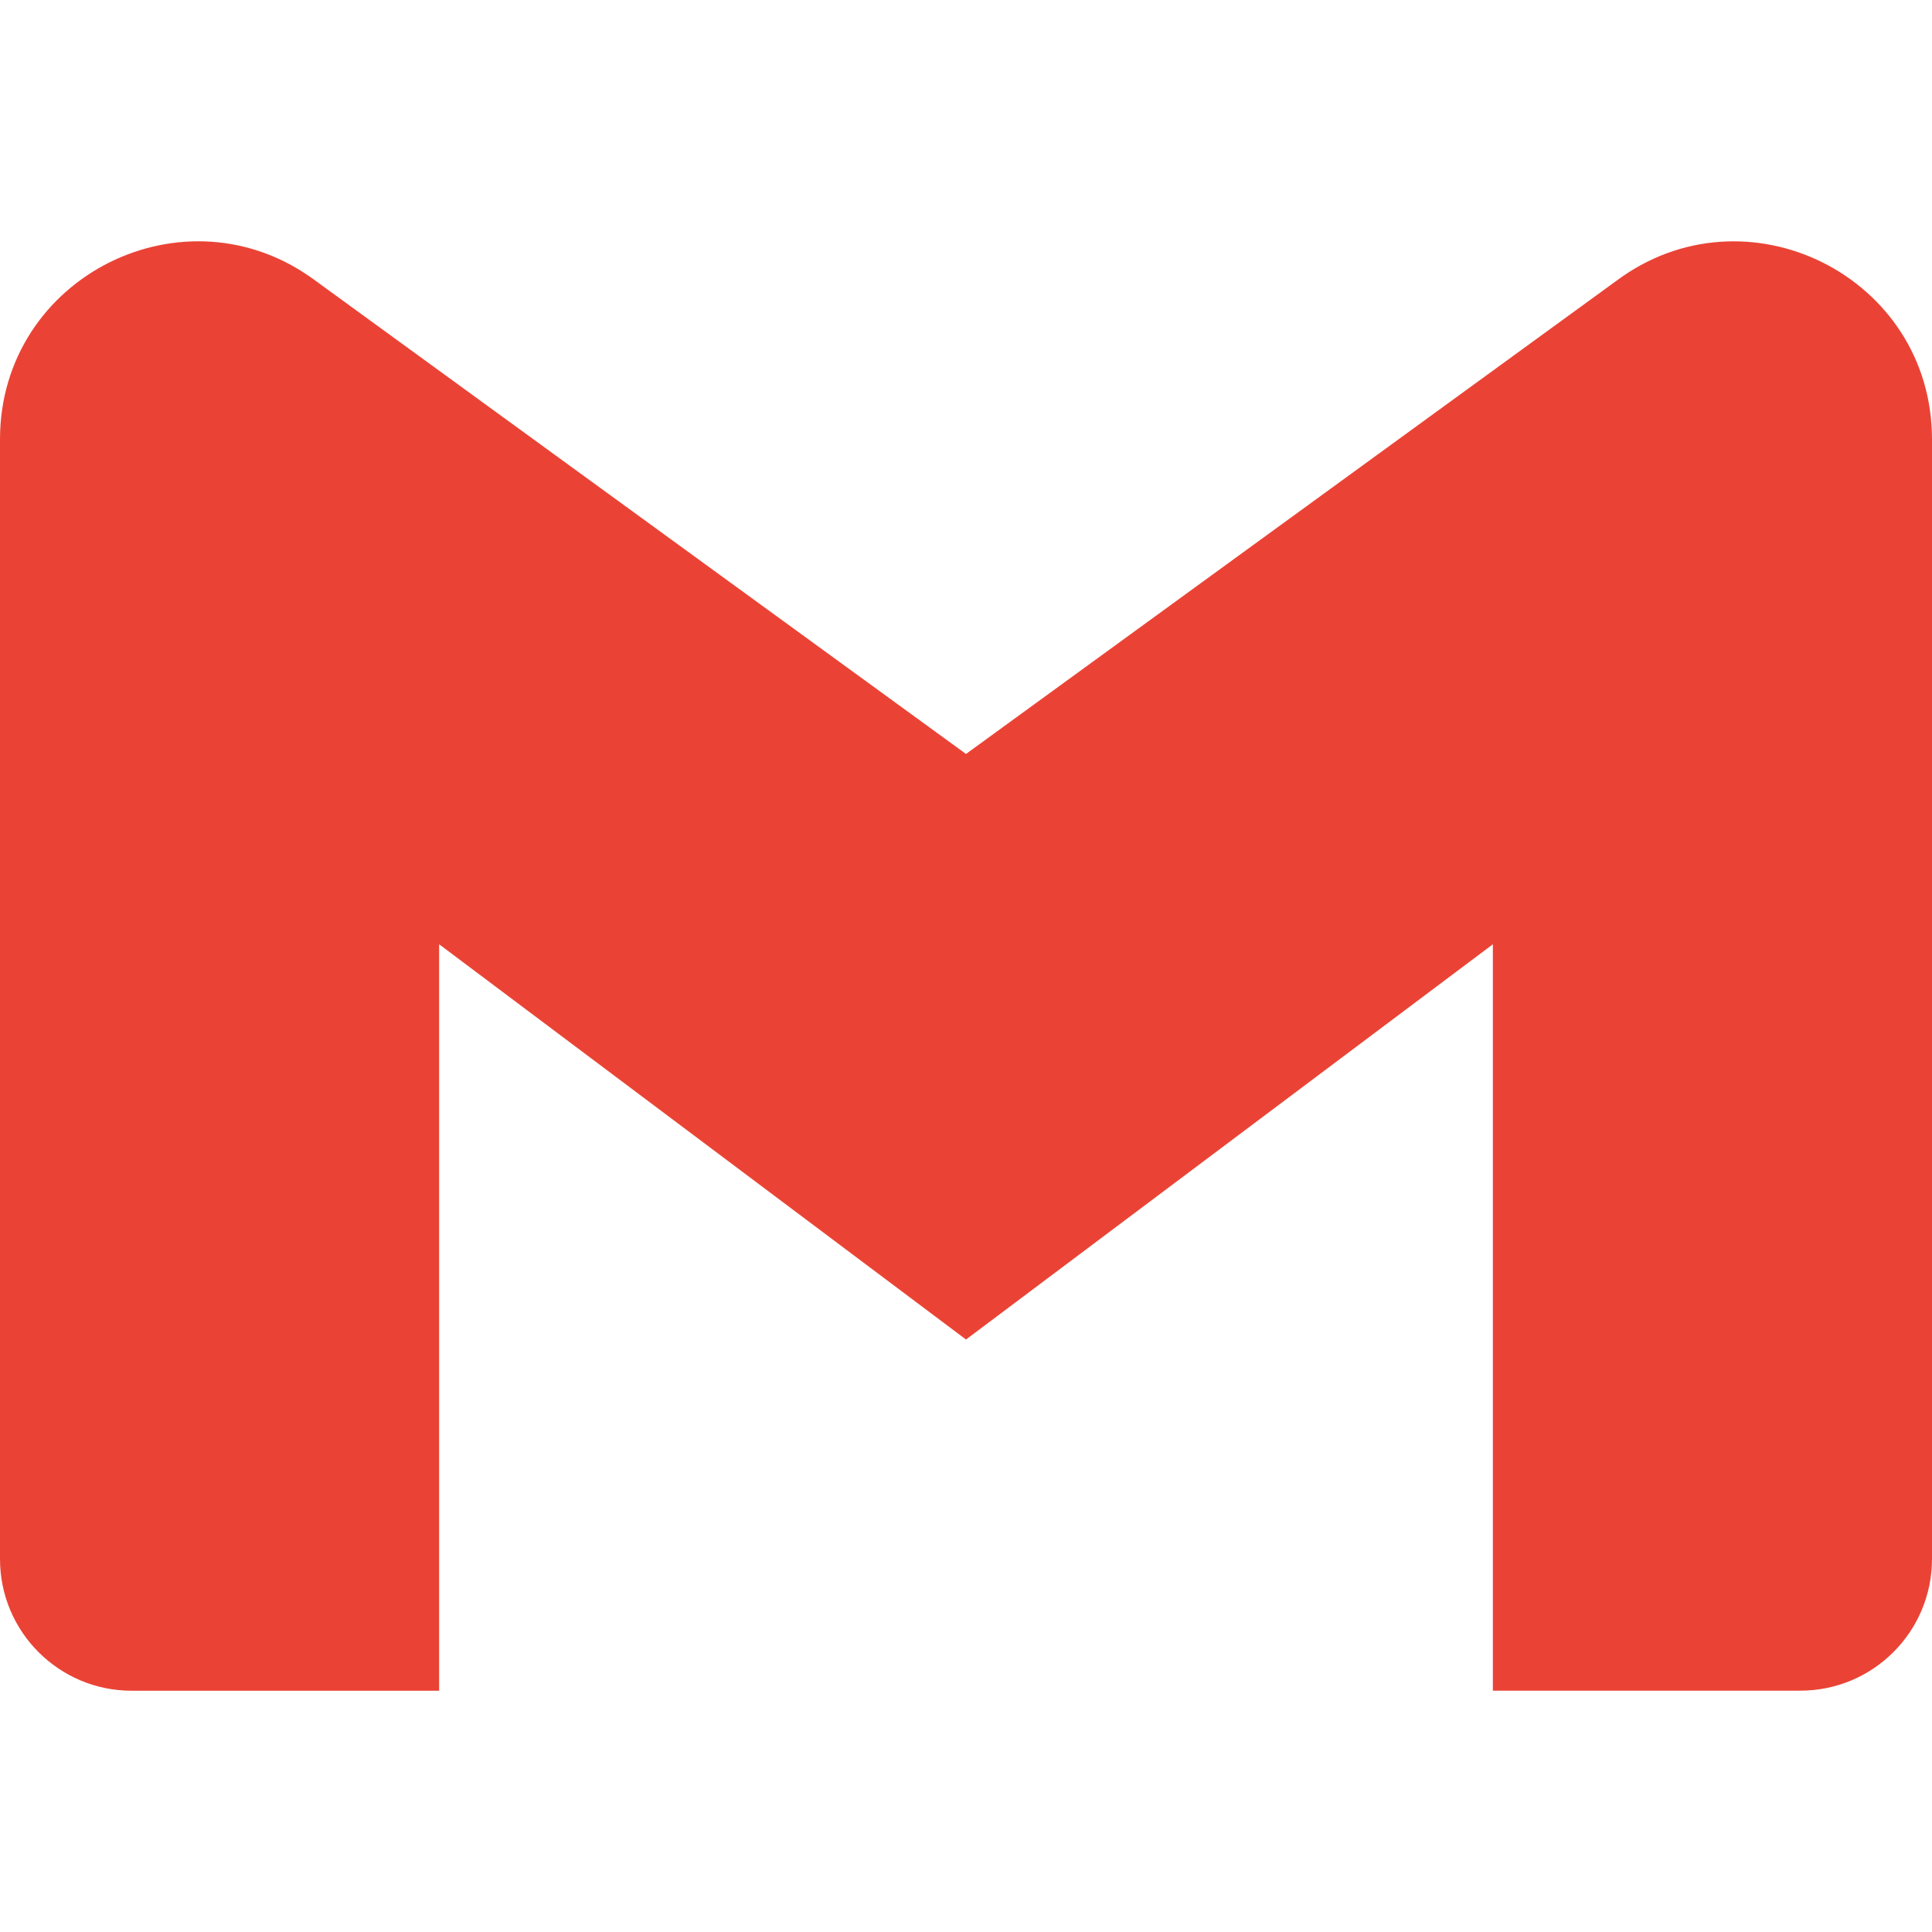
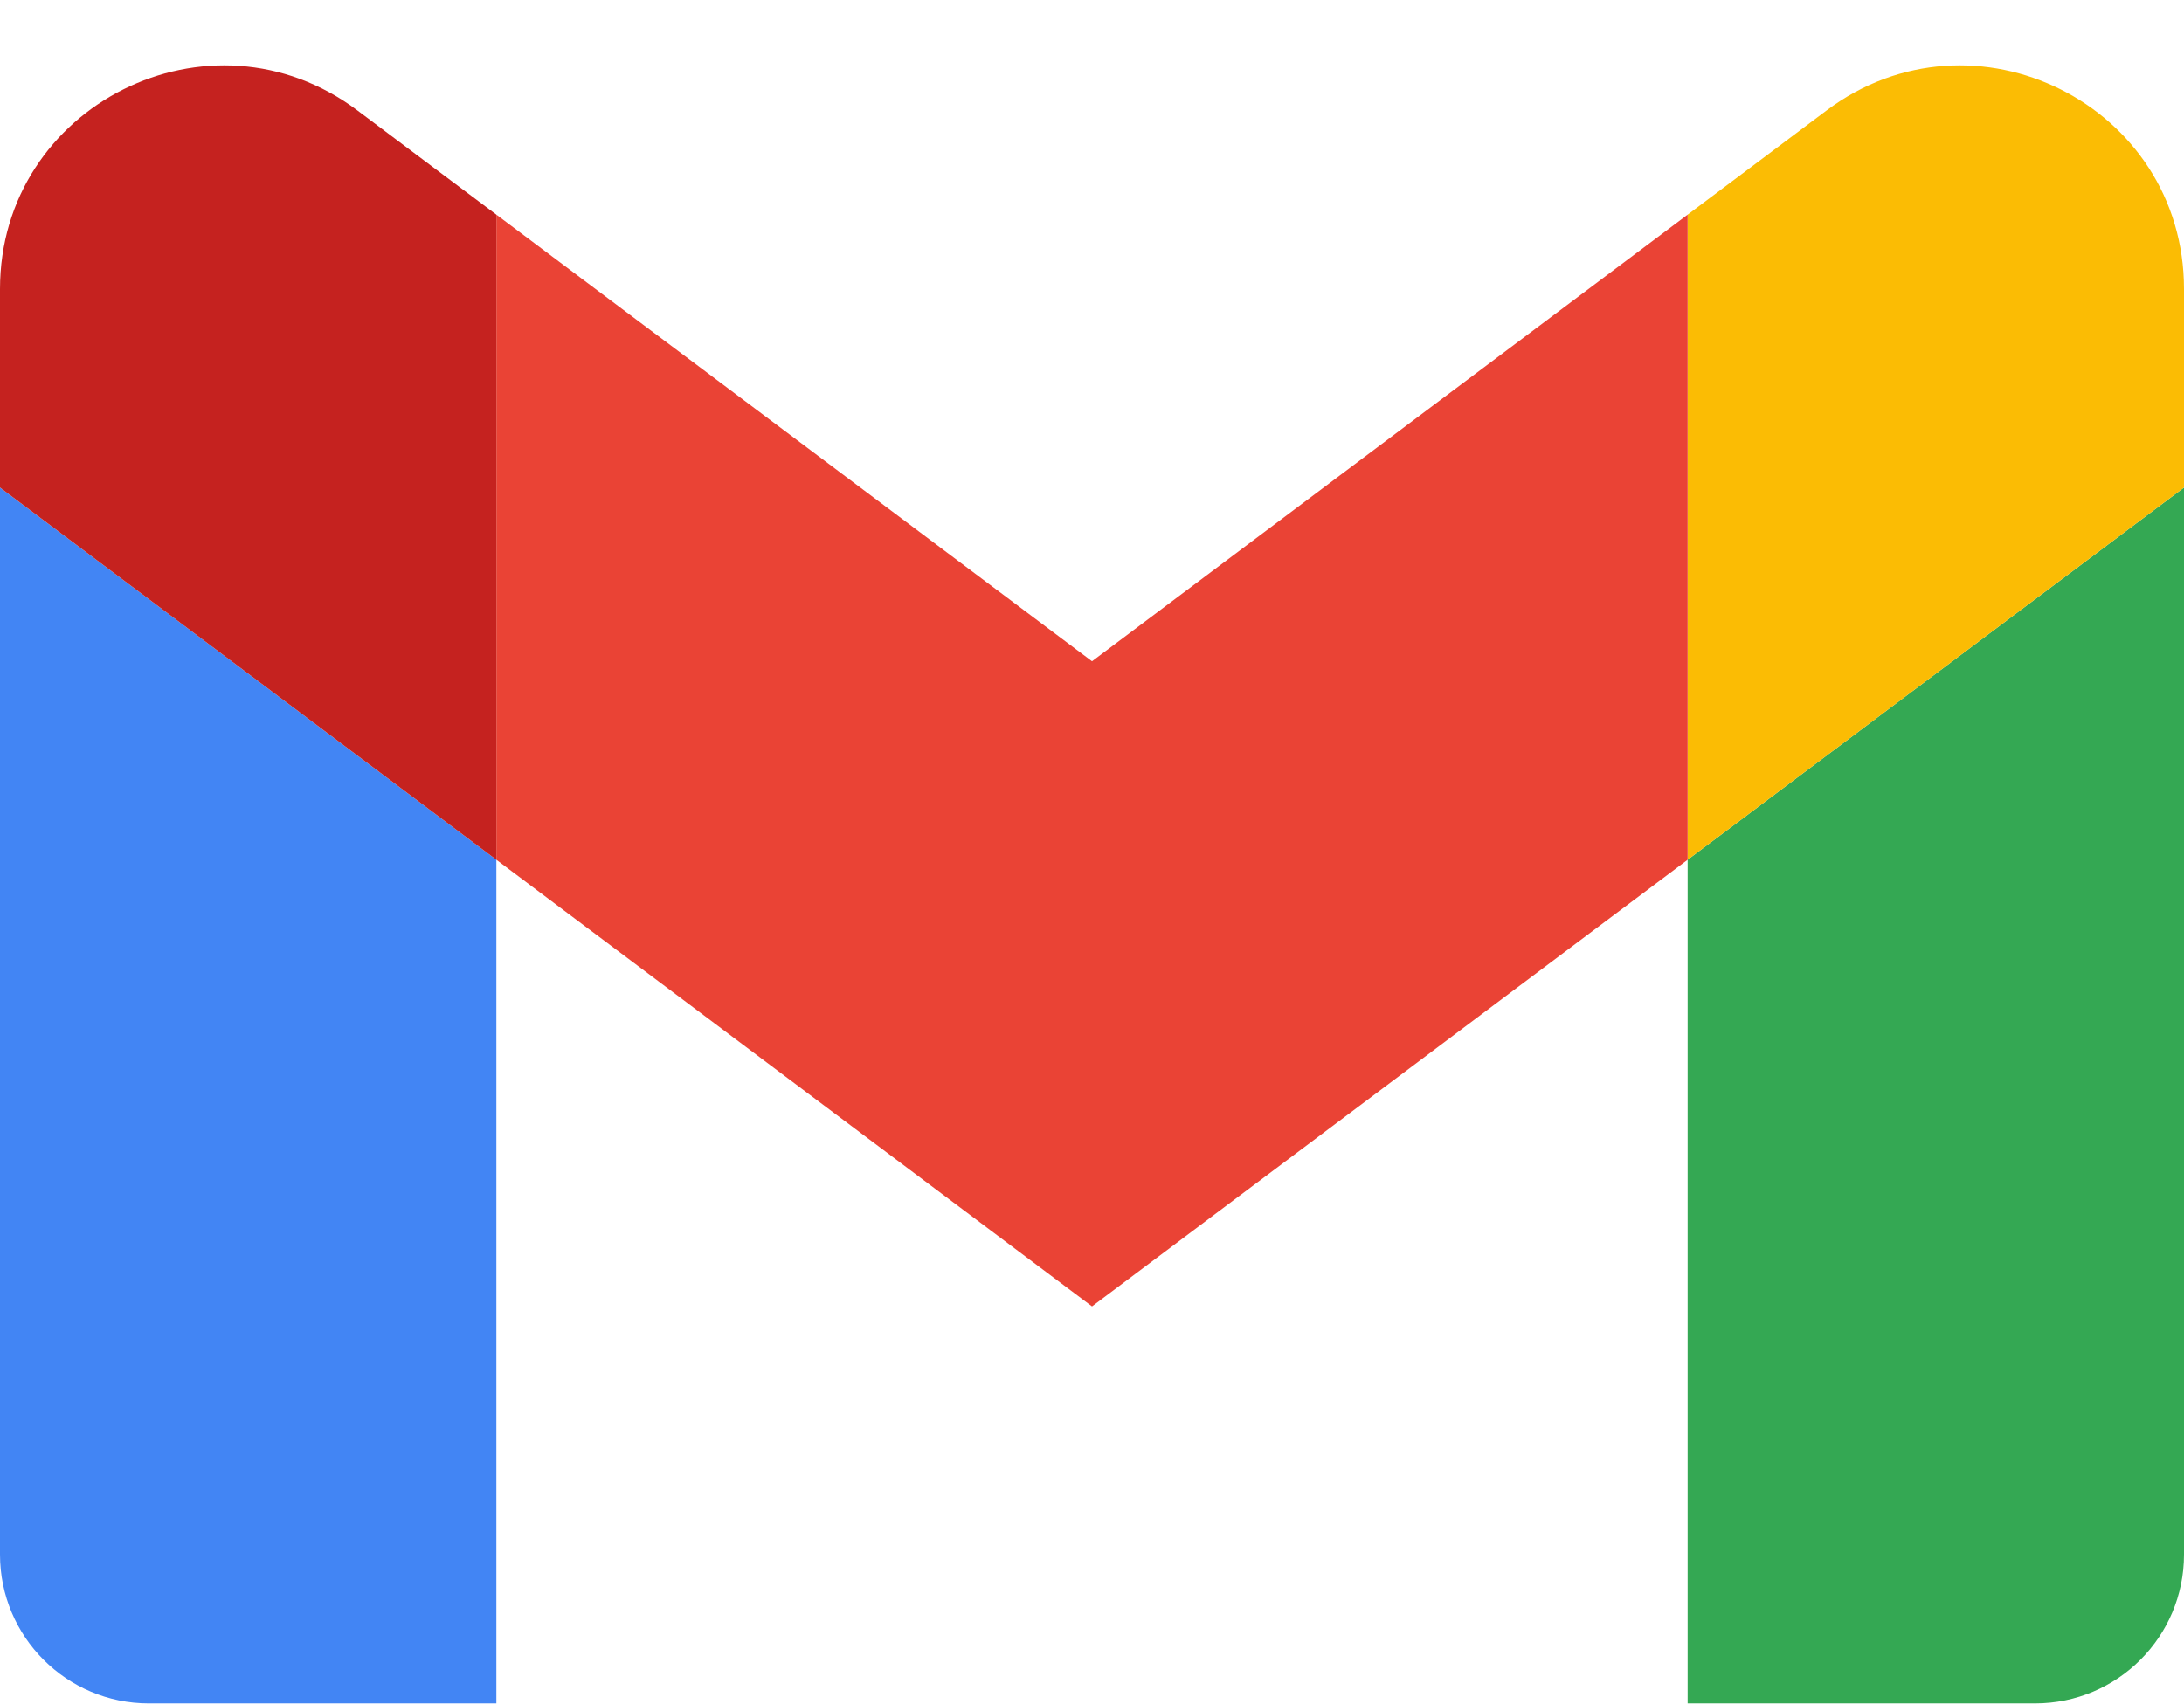
- <svg xmlns="http://www.w3.org/2000/svg" viewBox="0 0 24 24" fill="none">
-   <path d="M24 5.457v13.909c0 .904-.732 1.636-1.636 1.636h-3.819V11.73L12 16.64l-6.545-4.91v9.273H1.636A1.636 1.636 0 0 1 0 19.366V5.457c0-2.023 2.309-3.178 3.927-1.964L12 9.366l8.073-5.873C21.69 2.28 24 3.434 24 5.457z" fill="#EA4335" />
+ <svg xmlns="http://www.w3.org/2000/svg" viewBox="0 49.4 512 399.42">
+   <g fill="none" fill-rule="evenodd">
+     <g fill-rule="nonzero">
+       <path fill="#4285f4" d="M34.91 448.818h81.454V251L0 163.727V413.91c0 19.287 15.622 34.91 34.91 34.91z" />
+       <path fill="#34a853" d="M395.636 448.818h81.455c19.287 0 34.909-15.622 34.909-34.909V163.727L395.636 251z" />
+       <path fill="#fbbc04" d="M395.636 99.727V251L512 163.727v-46.545c0-43.142-49.25-67.782-83.782-41.891z" />
+     </g>
+     <path fill="#ea4335" d="M116.364 251V99.727L256 204.455 395.636 99.727V251L256 355.727z" />
+     <path fill="#c5221f" fill-rule="nonzero" d="M0 117.182v46.545L116.364 251V99.727L83.782 75.291C49.25 49.4 0 74.04 0 117.18z" />
+   </g>
</svg>
